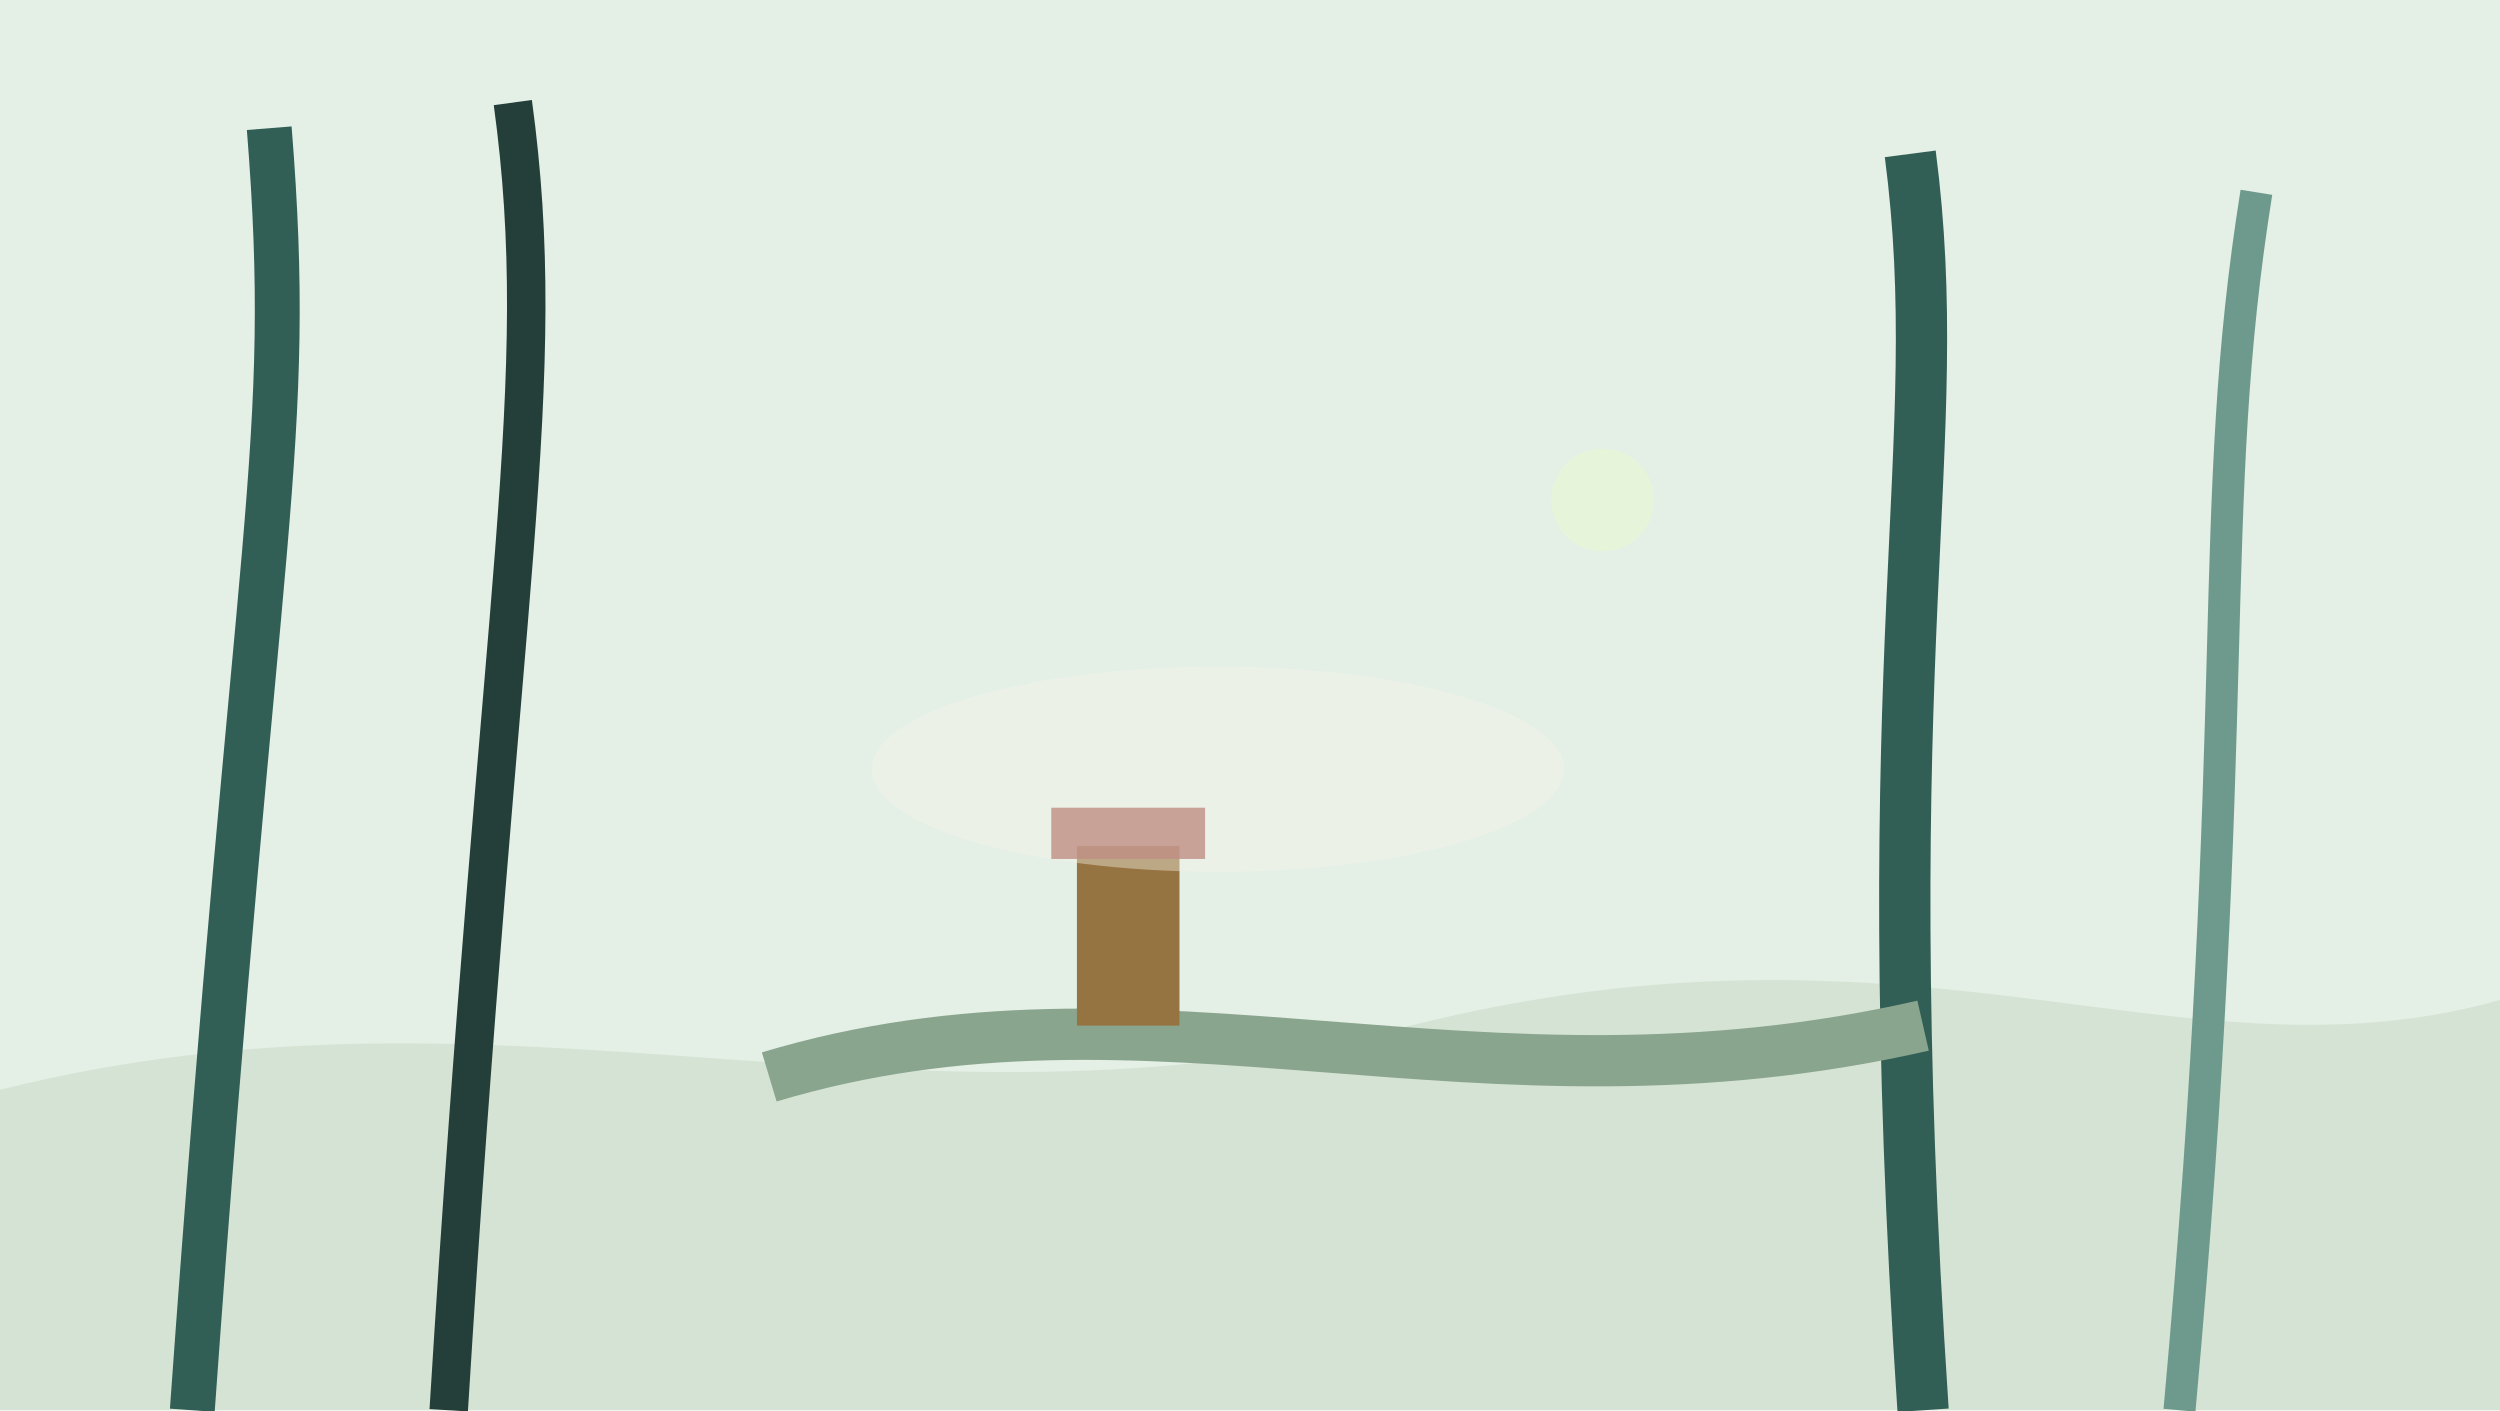
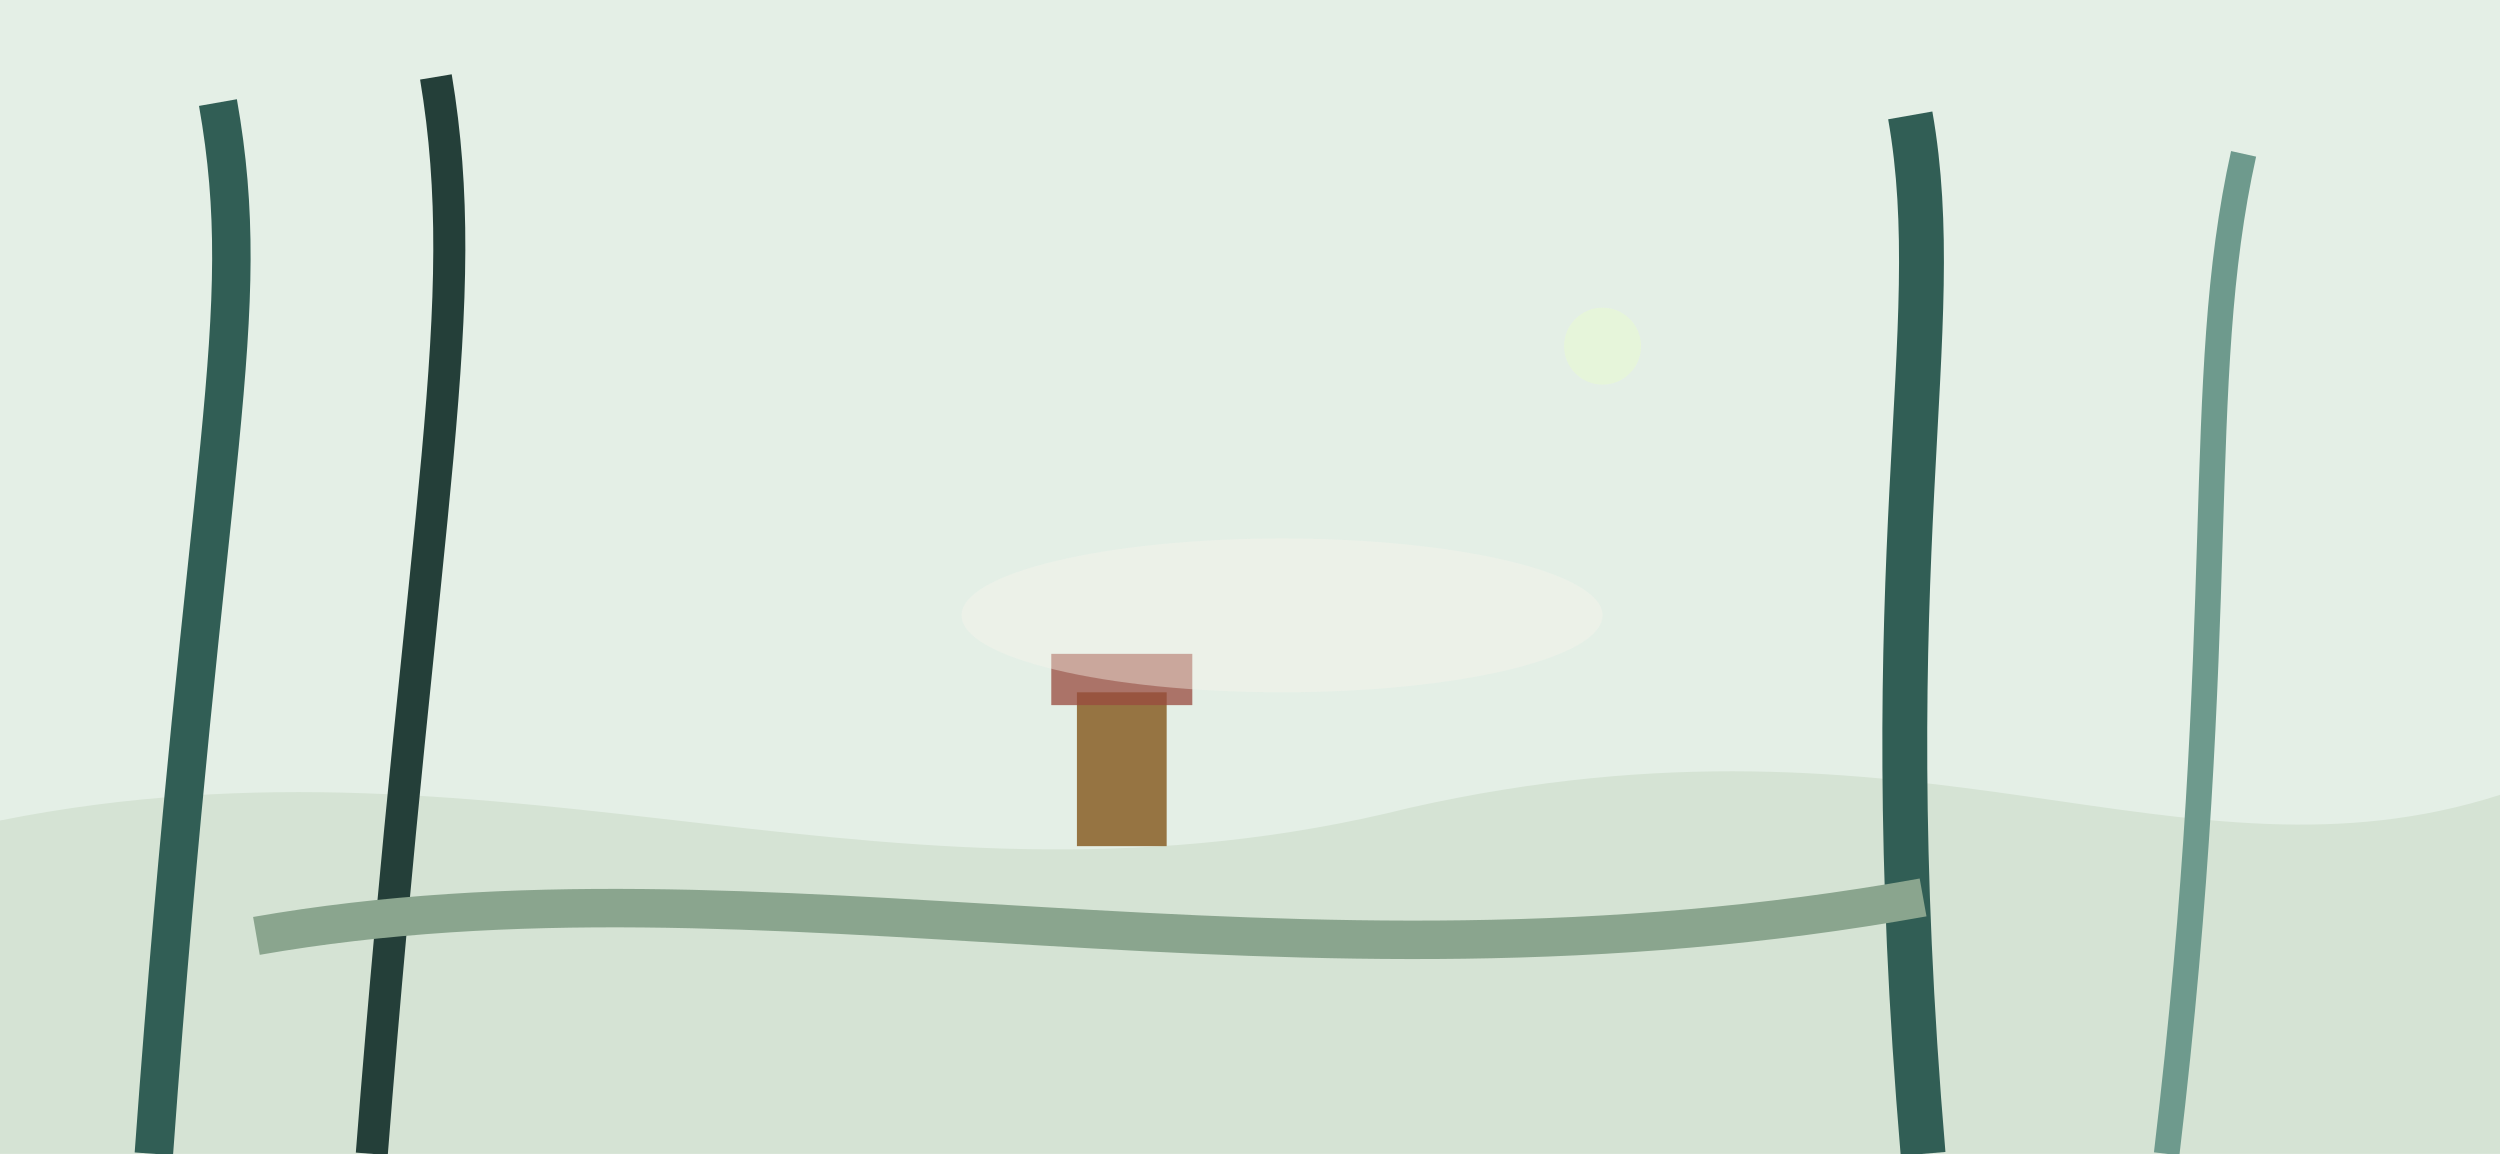
- <svg xmlns="http://www.w3.org/2000/svg" viewBox="0 0 390 220" role="img" aria-label="????">
-   <rect width="390" height="220" fill="#E4EFE6" />
-   <path d="M0 170 C80 150 140 180 220 160 C300 140 340 170 390 156 V220 H0Z" fill="#D5E3D4" />
-   <path d="M30 220 C40 80 46 70 42 20" fill="none" stroke="#315E55" stroke-width="7" />
-   <path d="M70 220 C78 90 86 60 80 16" fill="none" stroke="#243F39" stroke-width="6" />
-   <path d="M300 220 C292 100 304 70 298 24" fill="none" stroke="#315E55" stroke-width="8" />
-   <path d="M340 220 C350 110 344 80 352 30" fill="none" stroke="#6E9A8D" stroke-width="5" />
-   <path d="M120 168 C180 150 230 176 300 160" fill="none" stroke="#8AA58E" stroke-width="8" />
-   <rect x="168" y="132" width="16" height="28" fill="#967442" />
-   <rect x="164" y="126" width="24" height="8" fill="#984A3D" opacity="0.8" />
-   <ellipse cx="190" cy="120" rx="54" ry="16" fill="#F7F4EC" opacity="0.4" />
-   <circle cx="250" cy="78" r="8" fill="#E7F6D8" opacity="0.9" />
+ <svg xmlns="http://www.w3.org/2000/svg" viewBox="0 0 390 180" role="img" aria-label="????">
+   <rect width="390" height="180" fill="#E4EFE6" />
+   <path d="M0 128 C80 112 140 146 220 126 C300 108 340 140 390 124 V180 H0Z" fill="#D5E3D4" />
+   <path d="M24 180 C32 70 40 50 34 16" fill="none" stroke="#315E55" stroke-width="6" />
+   <path d="M58 180 C66 78 74 48 68 12" fill="none" stroke="#243F39" stroke-width="5" />
+   <path d="M300 180 C292 86 304 52 298 18" fill="none" stroke="#315E55" stroke-width="7" />
+   <path d="M338 180 C348 96 342 60 350 24" fill="none" stroke="#6E9A8D" stroke-width="4" />
+   <path d="M40 146 C120 132 200 158 300 140" fill="none" stroke="#8AA58E" stroke-width="6" />
+   <rect x="168" y="108" width="14" height="24" fill="#967442" />
+   <rect x="164" y="102" width="22" height="8" fill="#984A3D" opacity="0.75" />
+   <ellipse cx="200" cy="96" rx="50" ry="12" fill="#F7F4EC" opacity="0.4" />
+   <circle cx="250" cy="54" r="6" fill="#E7F6D8" opacity="0.9" />
</svg>
